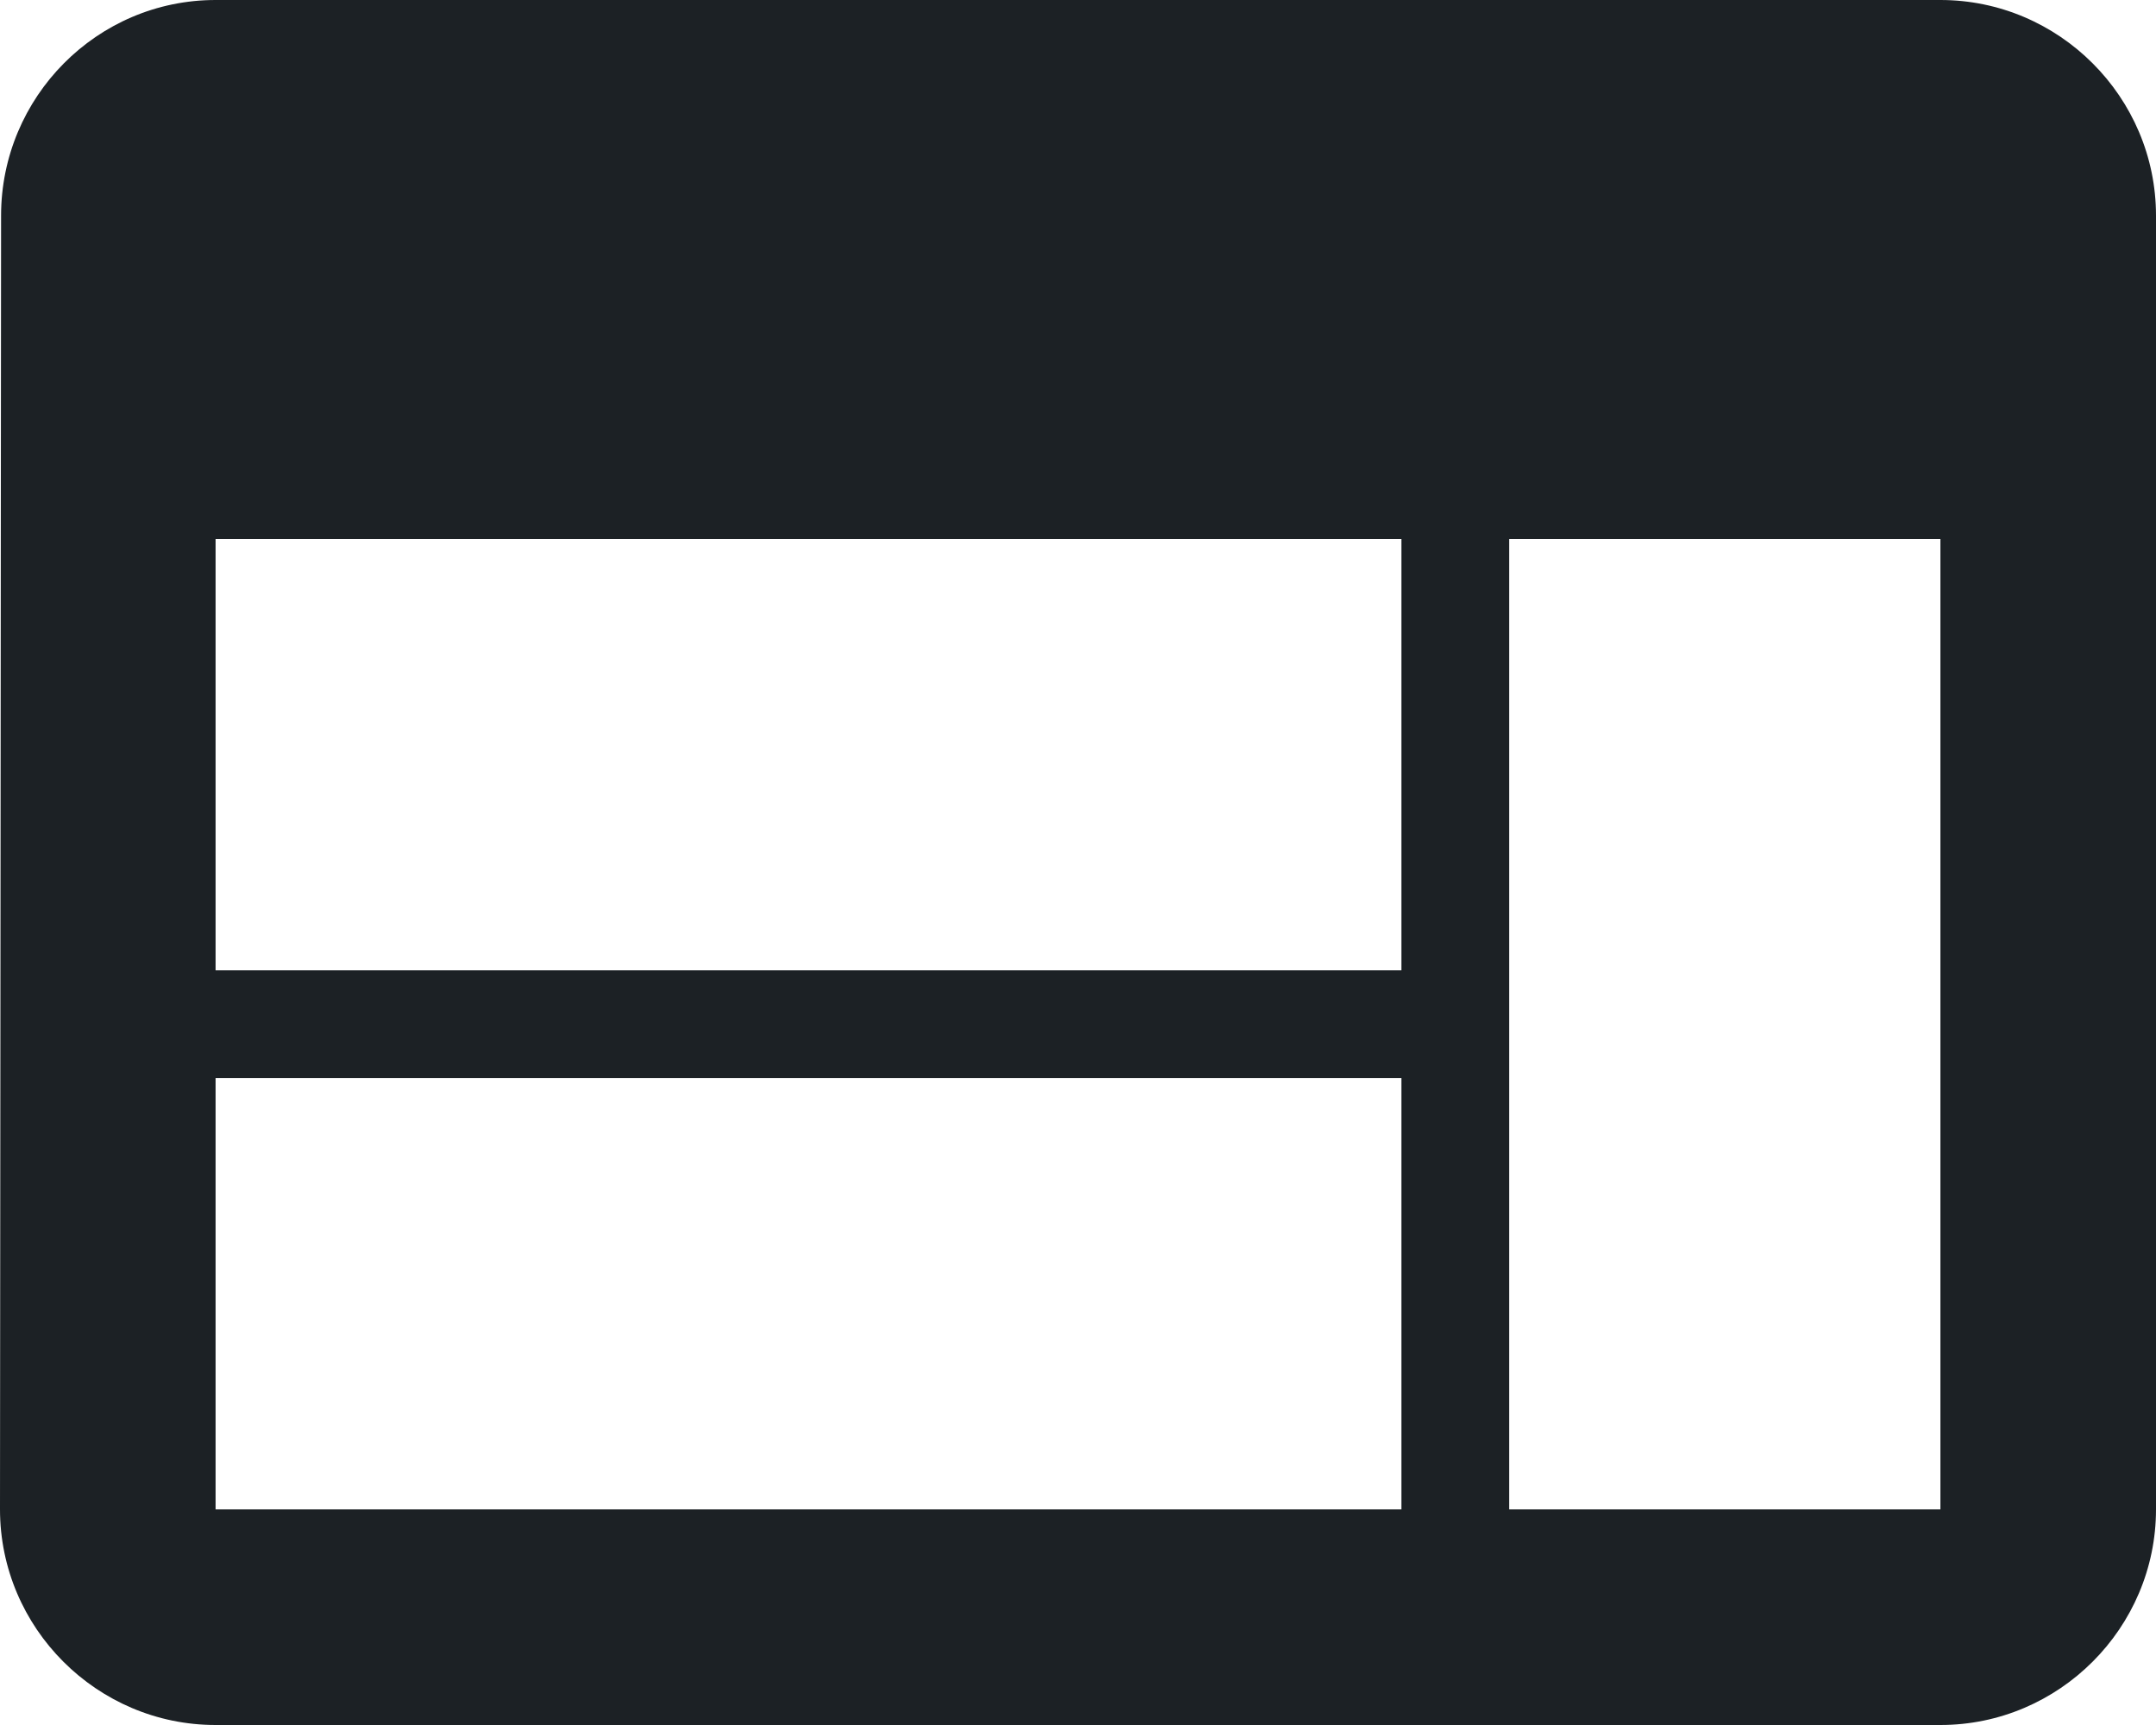
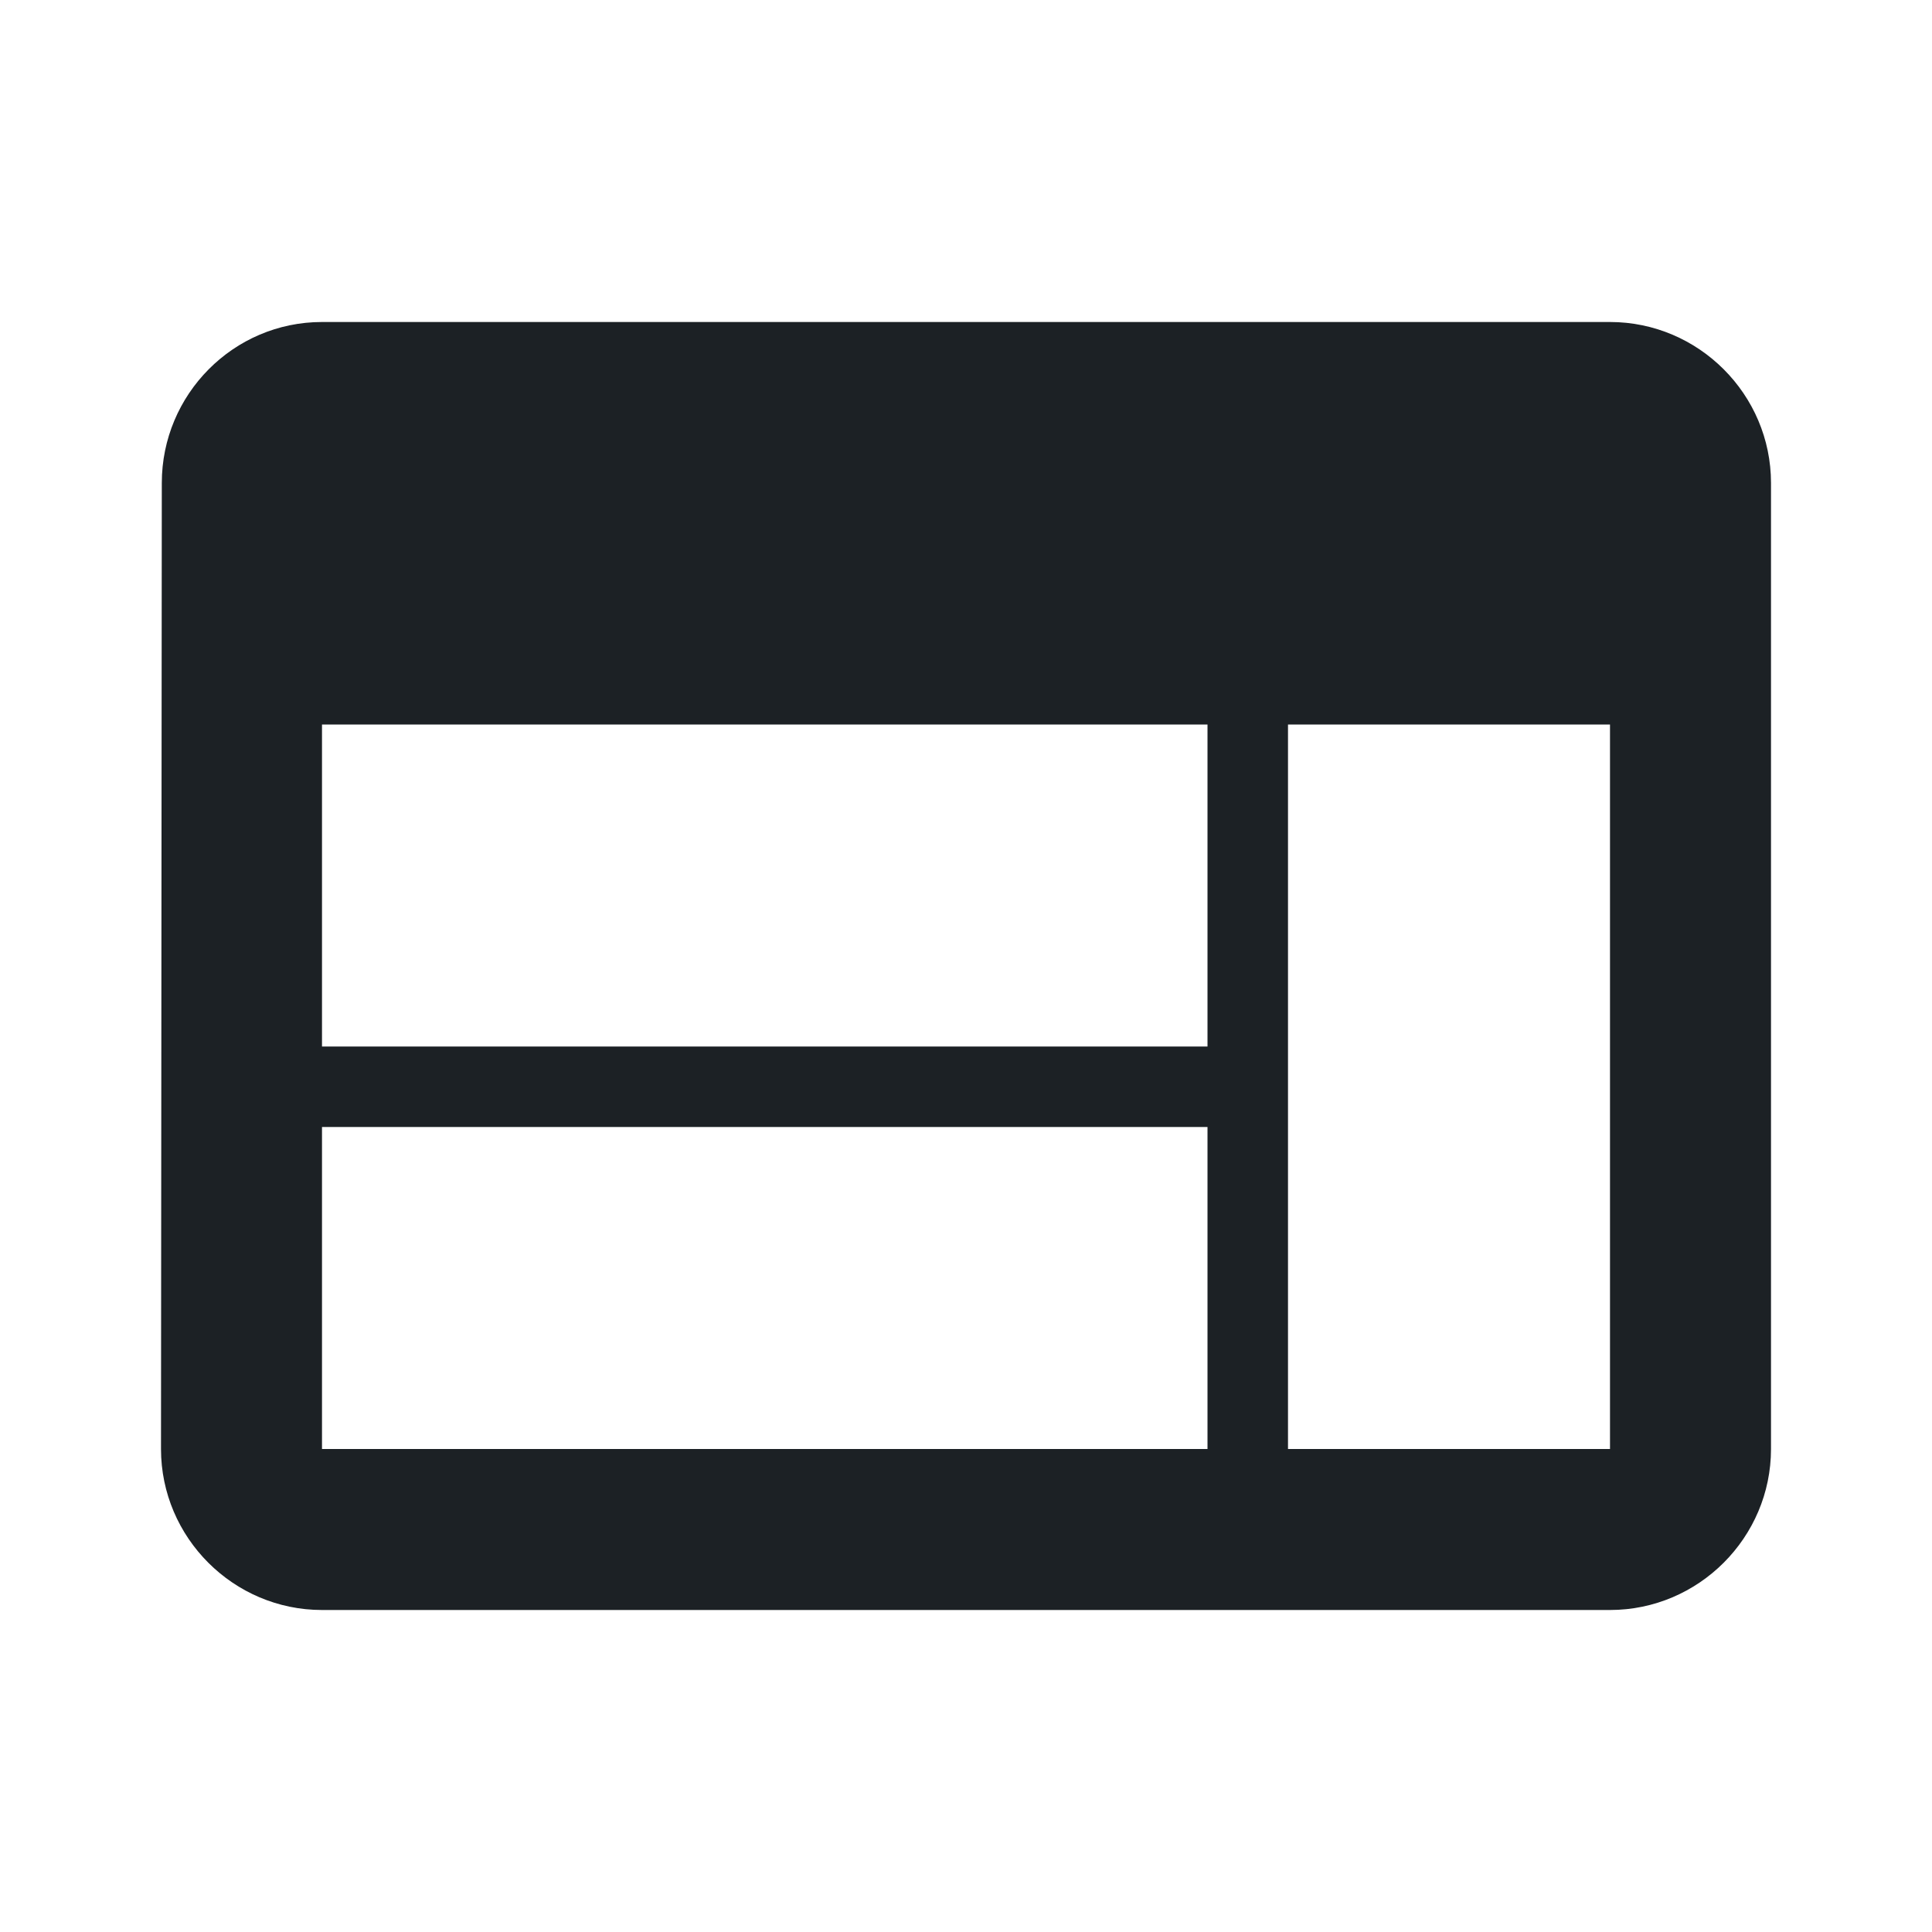
- <svg xmlns="http://www.w3.org/2000/svg" width="30" height="24" viewBox="0 0 30 24" fill="none">
-   <path d="M27 0H3C1.35 0 0.015 1.35 0.015 3L0 21C0 22.65 1.35 24 3 24H27C28.65 24 30 22.65 30 21V3C30 1.35 28.65 0 27 0ZM19.5 21H3V15H19.5V21ZM19.5 13.5H3V7.5H19.5V13.5ZM27 21H21V7.5H27V21Z" fill="#1C2125" />
+ <svg xmlns="http://www.w3.org/2000/svg" width="24" height="24" viewBox="0 0 24 24" fill="none">
+   <path d="M20 4H4C2.9 4 2.01 4.9 2.01 6L2 18C2 19.1 2.9 20 4 20H20C21.1 20 22 19.1 22 18V6C22 4.9 21.1 4 20 4ZM15 18H4V14H15V18ZM15 13H4V9H15V13ZM20 18H16V9H20V18Z" fill="#1C2125" />
</svg>
